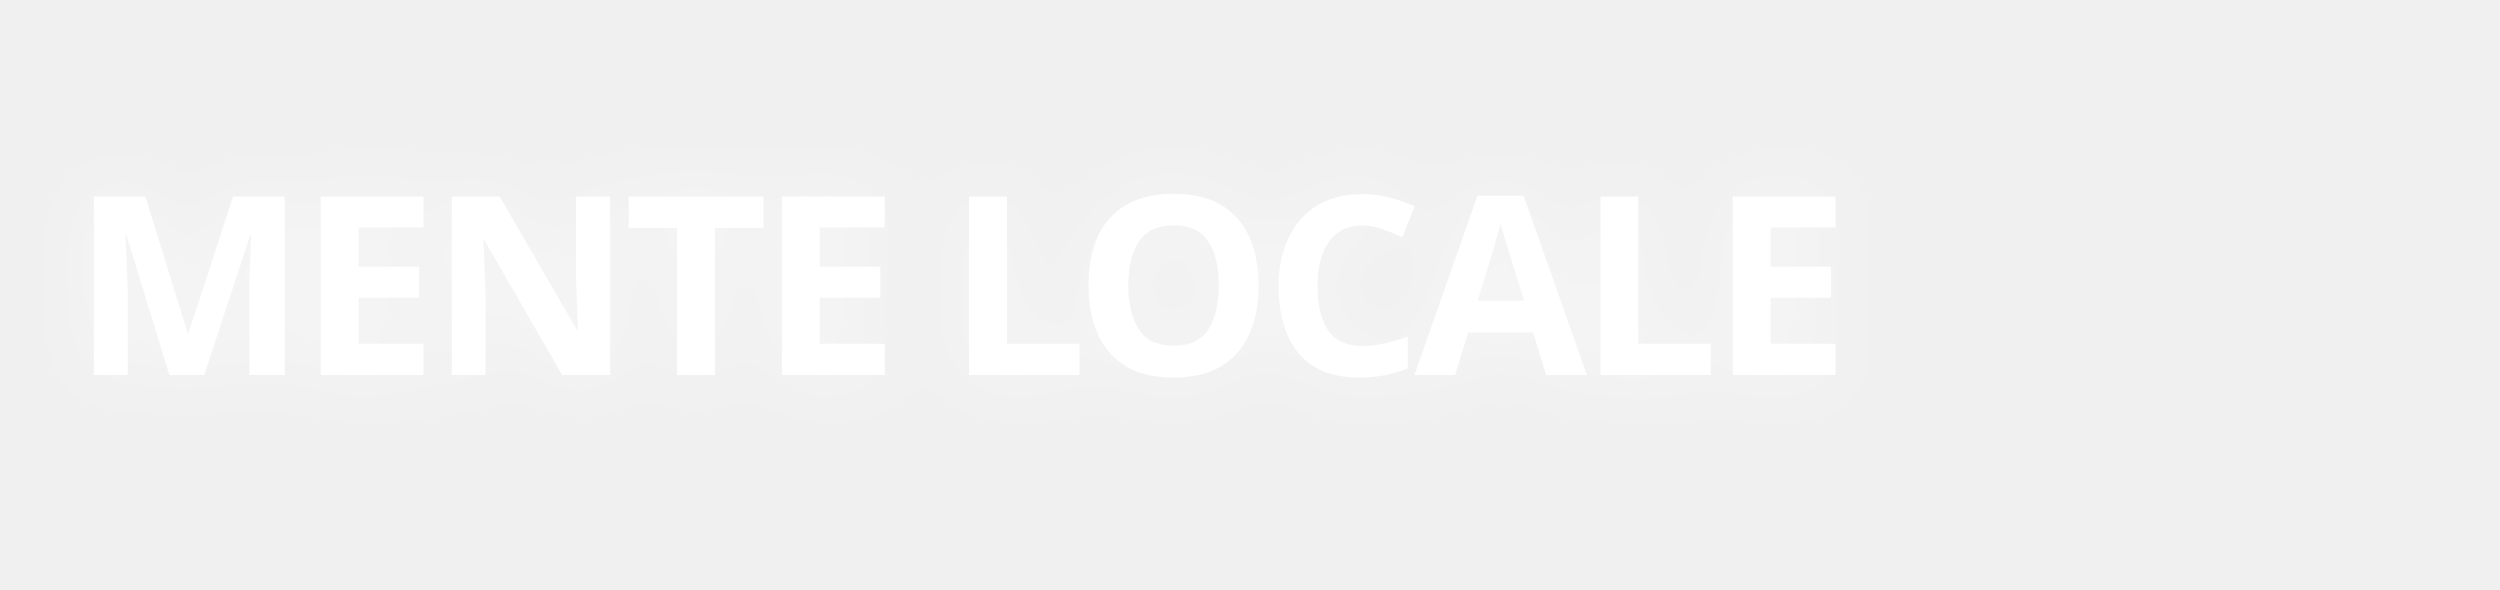
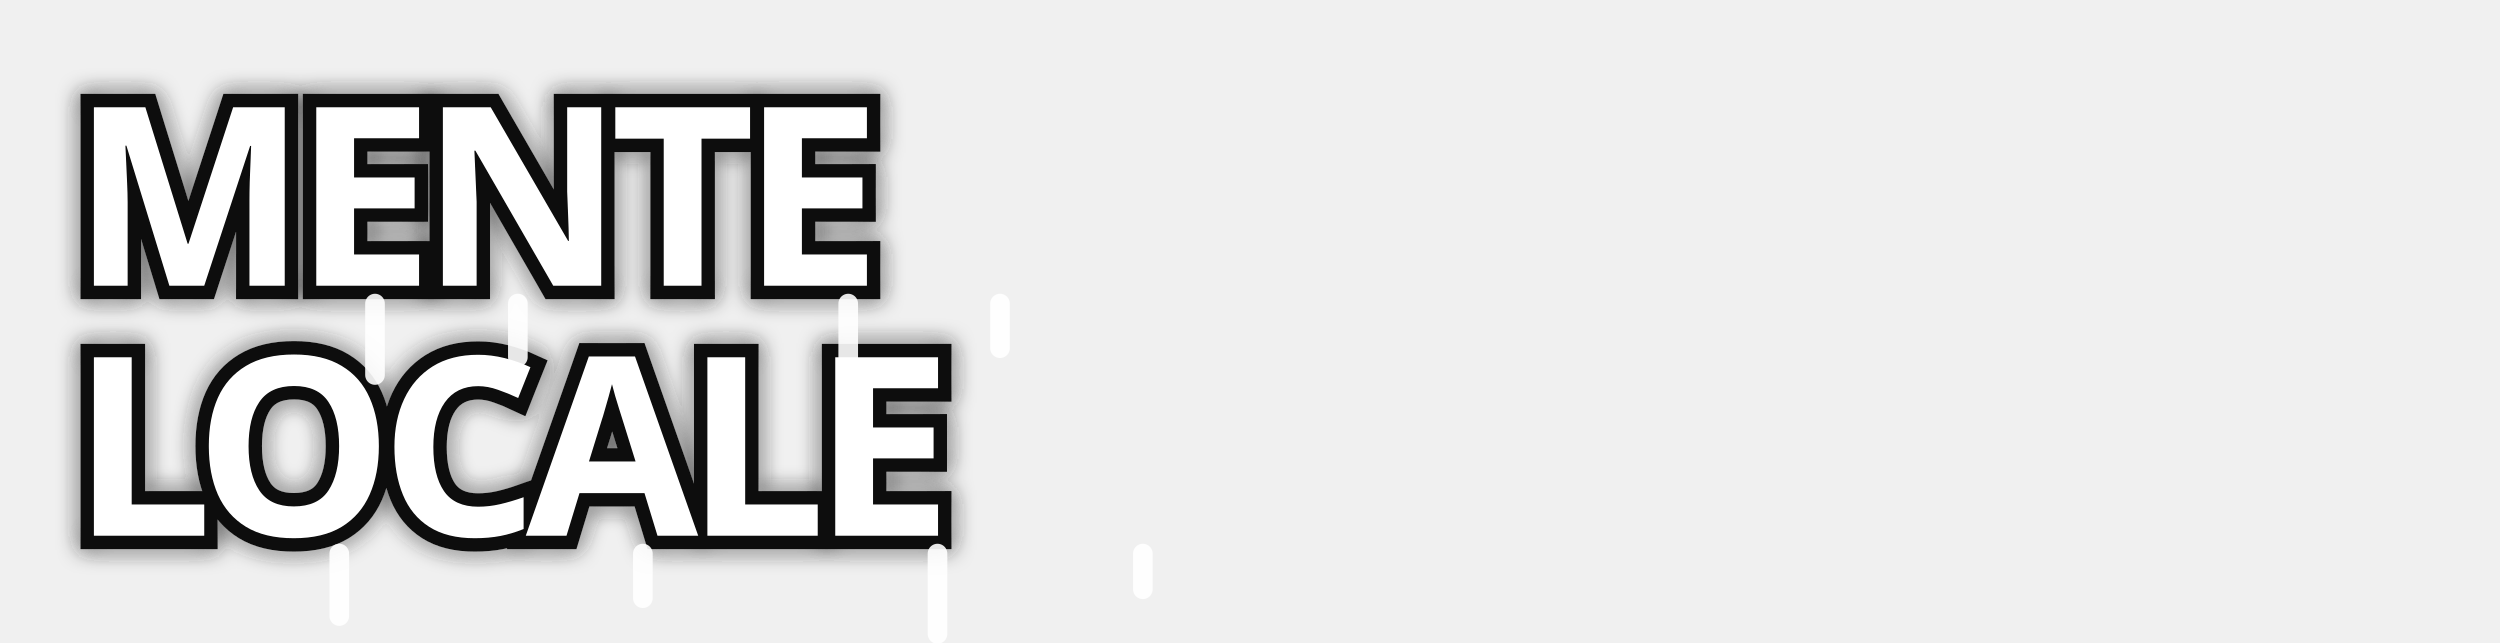
- <svg xmlns="http://www.w3.org/2000/svg" width="280" height="66" viewBox="0 0 280 66" fill="none">
-   <text x="8" y="42" font-family="Arial Black, Impact, sans-serif" font-size="28" font-weight="900" fill="#fff" letter-spacing="-1" style="filter:drop-shadow(0 0 4px rgba(255,255,255,0.5))">MENTE LOCALE</text>
+ <svg xmlns="http://www.w3.org/2000/svg" width="280" height="72" viewBox="0 0 280 72" fill="none">
+   <defs>
+     <filter id="glow" x="-20%" y="-20%" width="140%" height="140%">
+       <feGaussianBlur stdDeviation="1.2" result="b" />
+       <feMerge>
+         <feMergeNode in="b" />
+         <feMergeNode in="SourceGraphic" />
+       </feMerge>
+     </filter>
+   </defs>
+   <g filter="url(#glow)">
+     <text x="8" y="32" font-family="Arial Black, Impact, Haettenschweiler, sans-serif" font-size="28" font-weight="900" fill="#fff" stroke="#0a0a0a" stroke-width="3" paint-order="stroke" letter-spacing="-1.5" style="text-transform:uppercase">MENTE</text>
+     <text x="8" y="60" font-family="Arial Black, Impact, Haettenschweiler, sans-serif" font-size="28" font-weight="900" fill="#fff" stroke="#0a0a0a" stroke-width="3" paint-order="stroke" letter-spacing="-1.5" style="text-transform:uppercase">LOCALE</text>
+   </g>
+   <path d="M42 34v8M58 34v6M95 34v10M112 34v5" stroke="#fff" stroke-width="2.2" stroke-linecap="round" opacity="0.9" />
+   <path d="M38 62v7M72 62v5M105 62v9M128 62v4" stroke="#fff" stroke-width="2.2" stroke-linecap="round" opacity="0.9" />
</svg>
